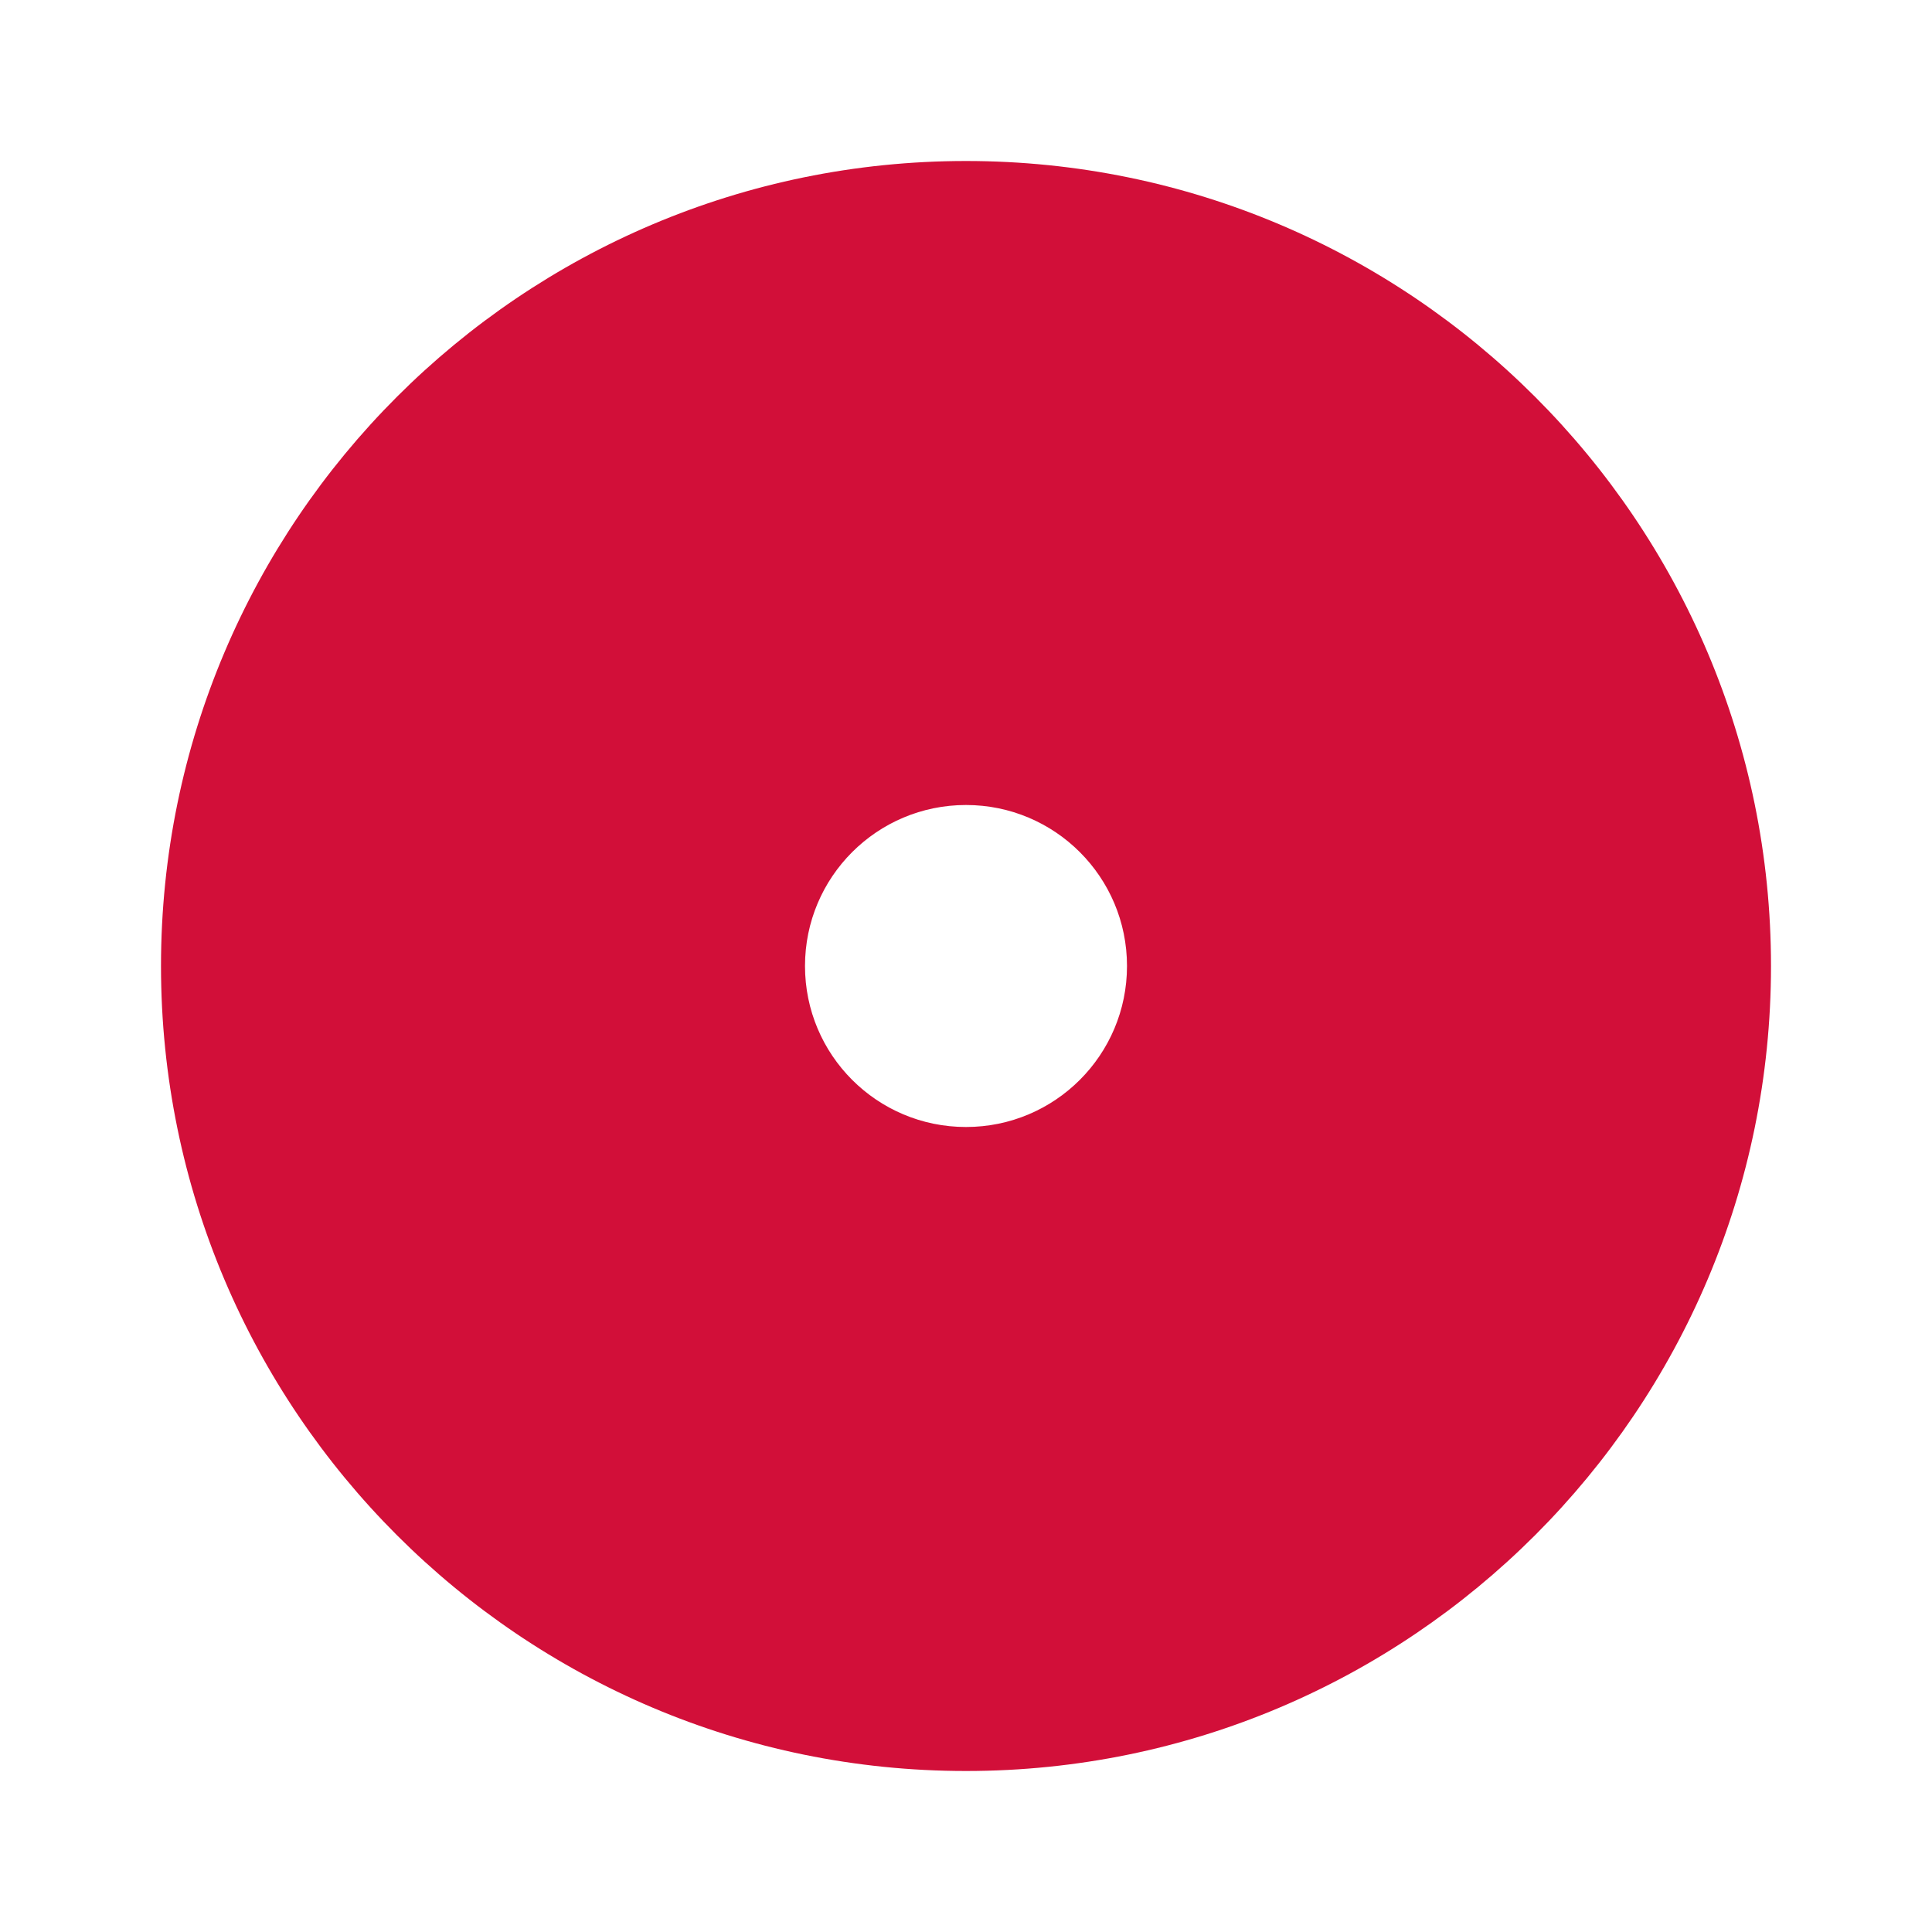
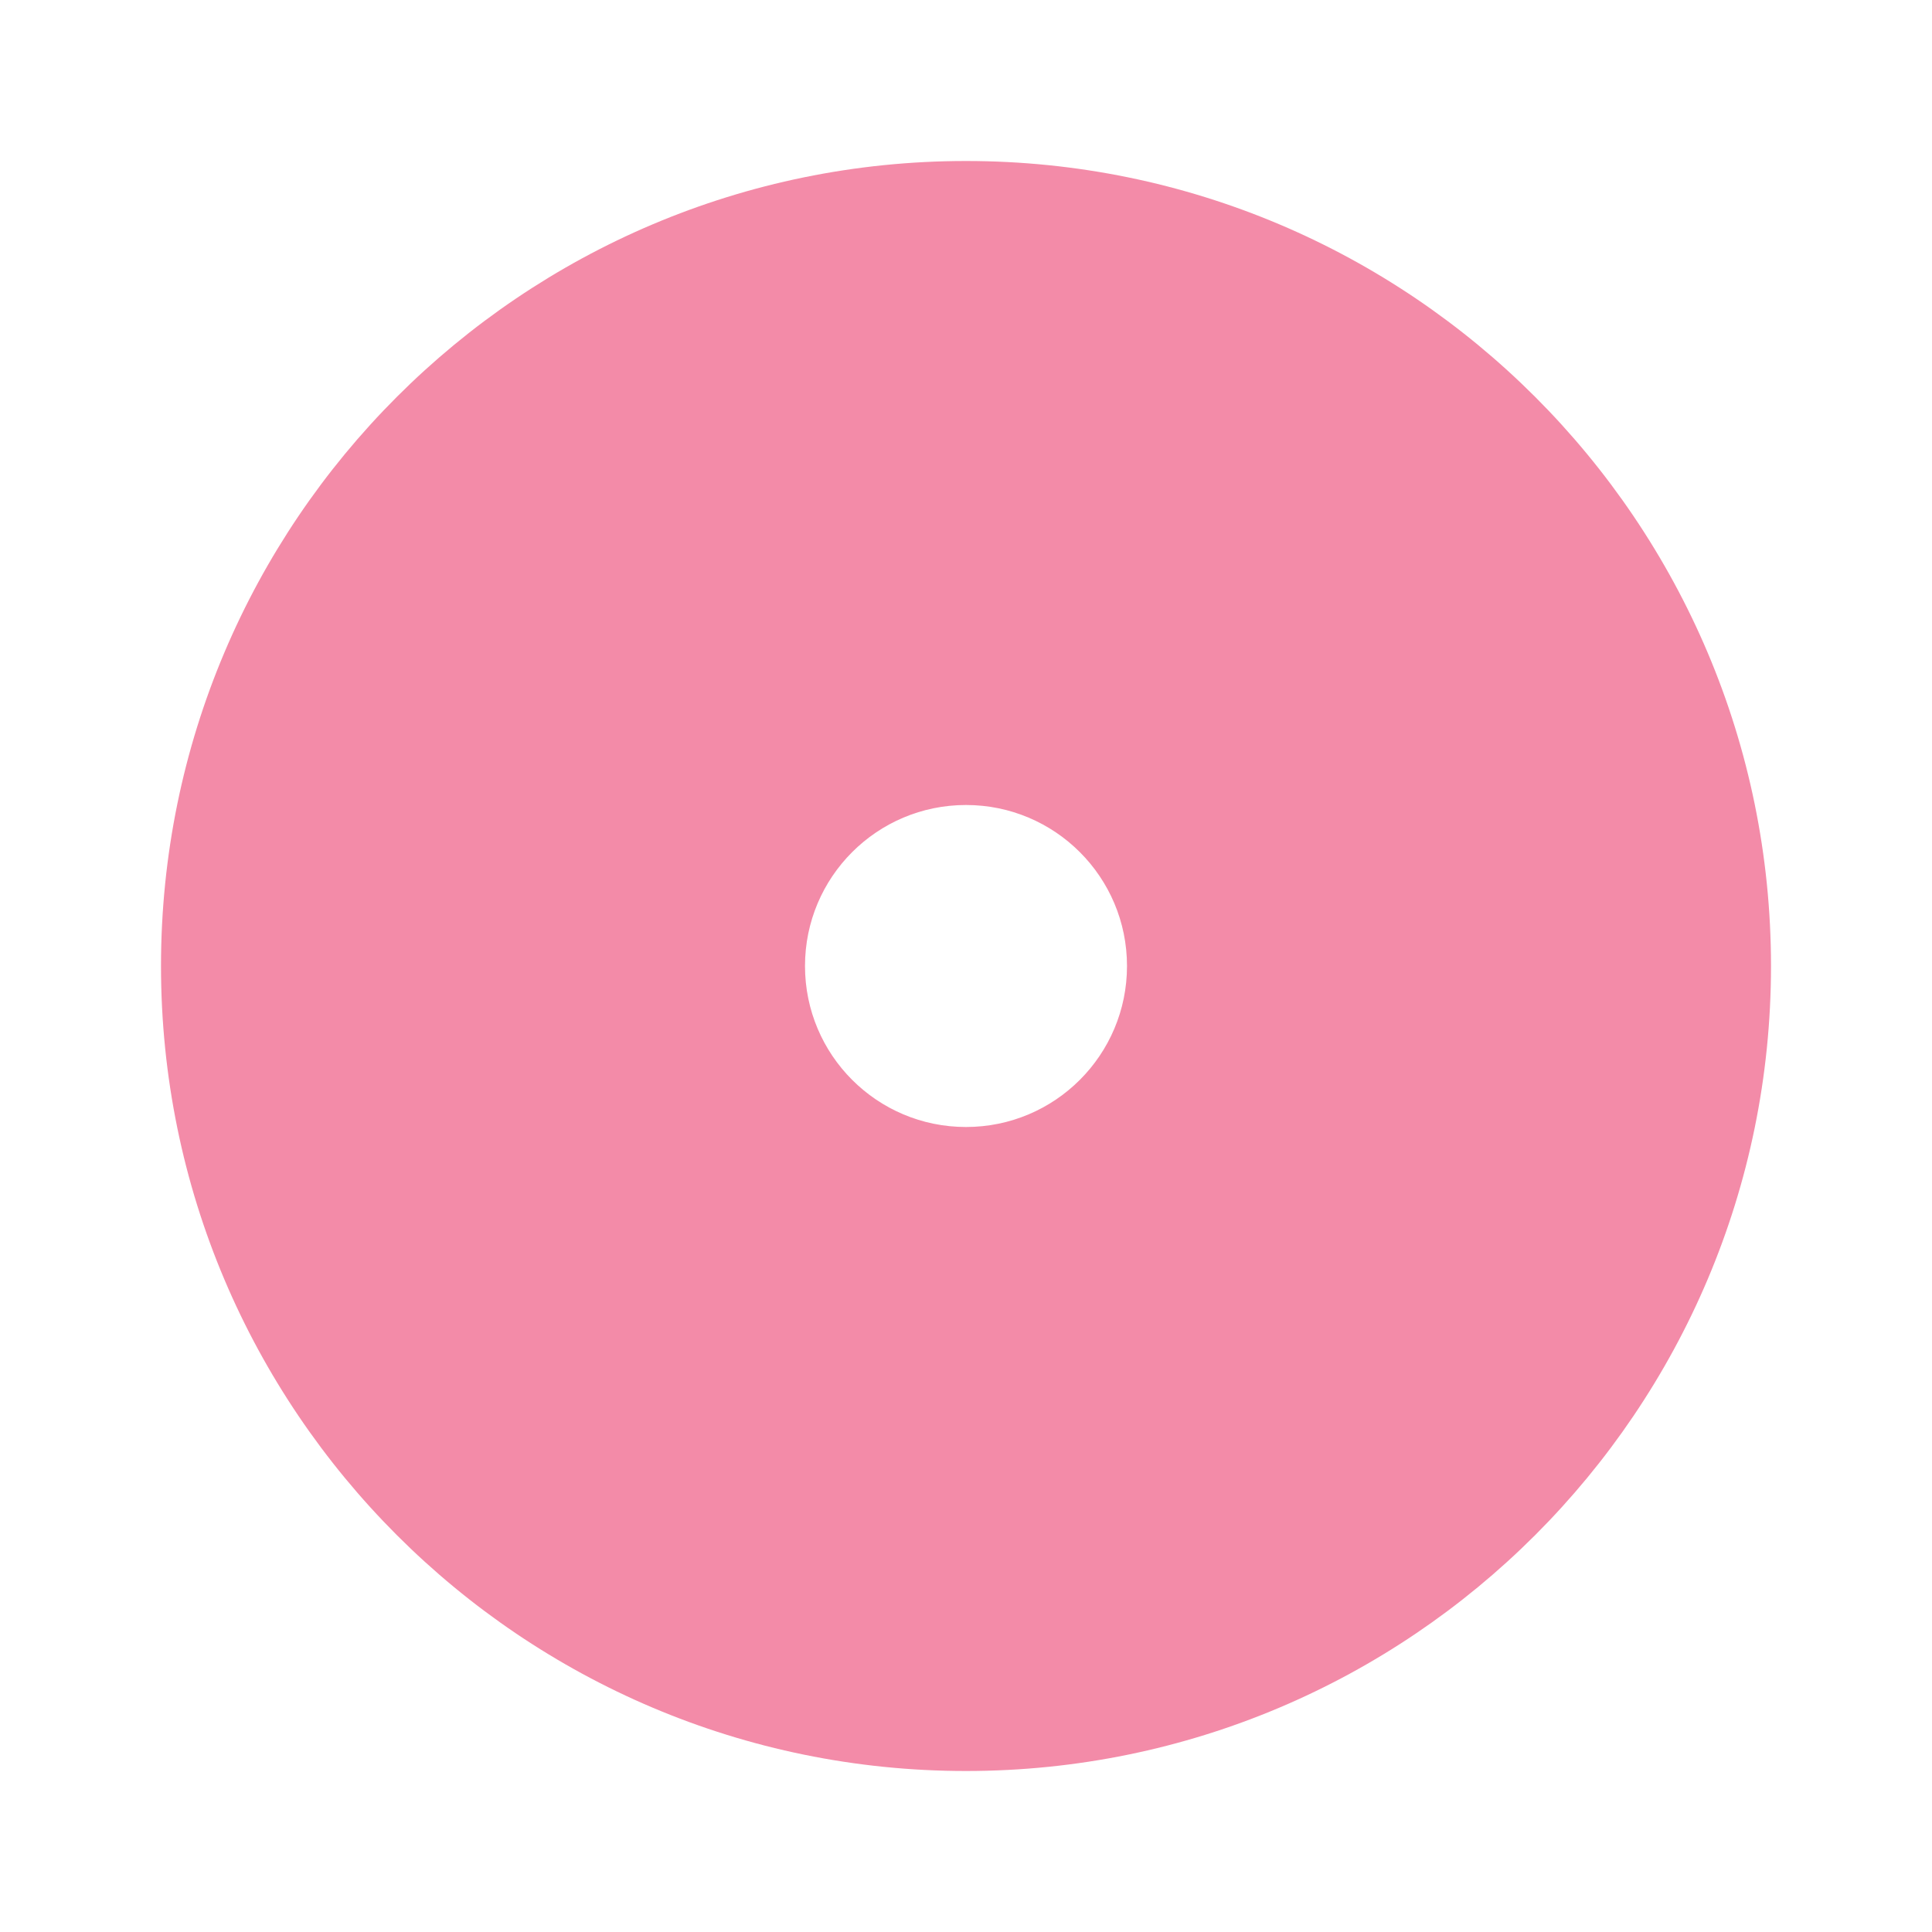
<svg xmlns="http://www.w3.org/2000/svg" width="24" height="24" version="1.1" viewBox="0 0 24 24">
-   <path d="m12 2c-5.52 0-10 4.48-10 10s4.48 10 10 10 10-4.48 10-10-4.48-10-10-10zm0 8c1.105 0 2 0.895 2 2s-0.895 2-2 2-2-0.895-2-2 0.895-2 2-2z" fill="#d20f39" />
+   <path d="m12 2c-5.52 0-10 4.48-10 10s4.48 10 10 10 10-4.48 10-10-4.48-10-10-10zm0 8c1.105 0 2 0.895 2 2s-0.895 2-2 2-2-0.895-2-2 0.895-2 2-2z" fill="#f38ba8" />
</svg>
